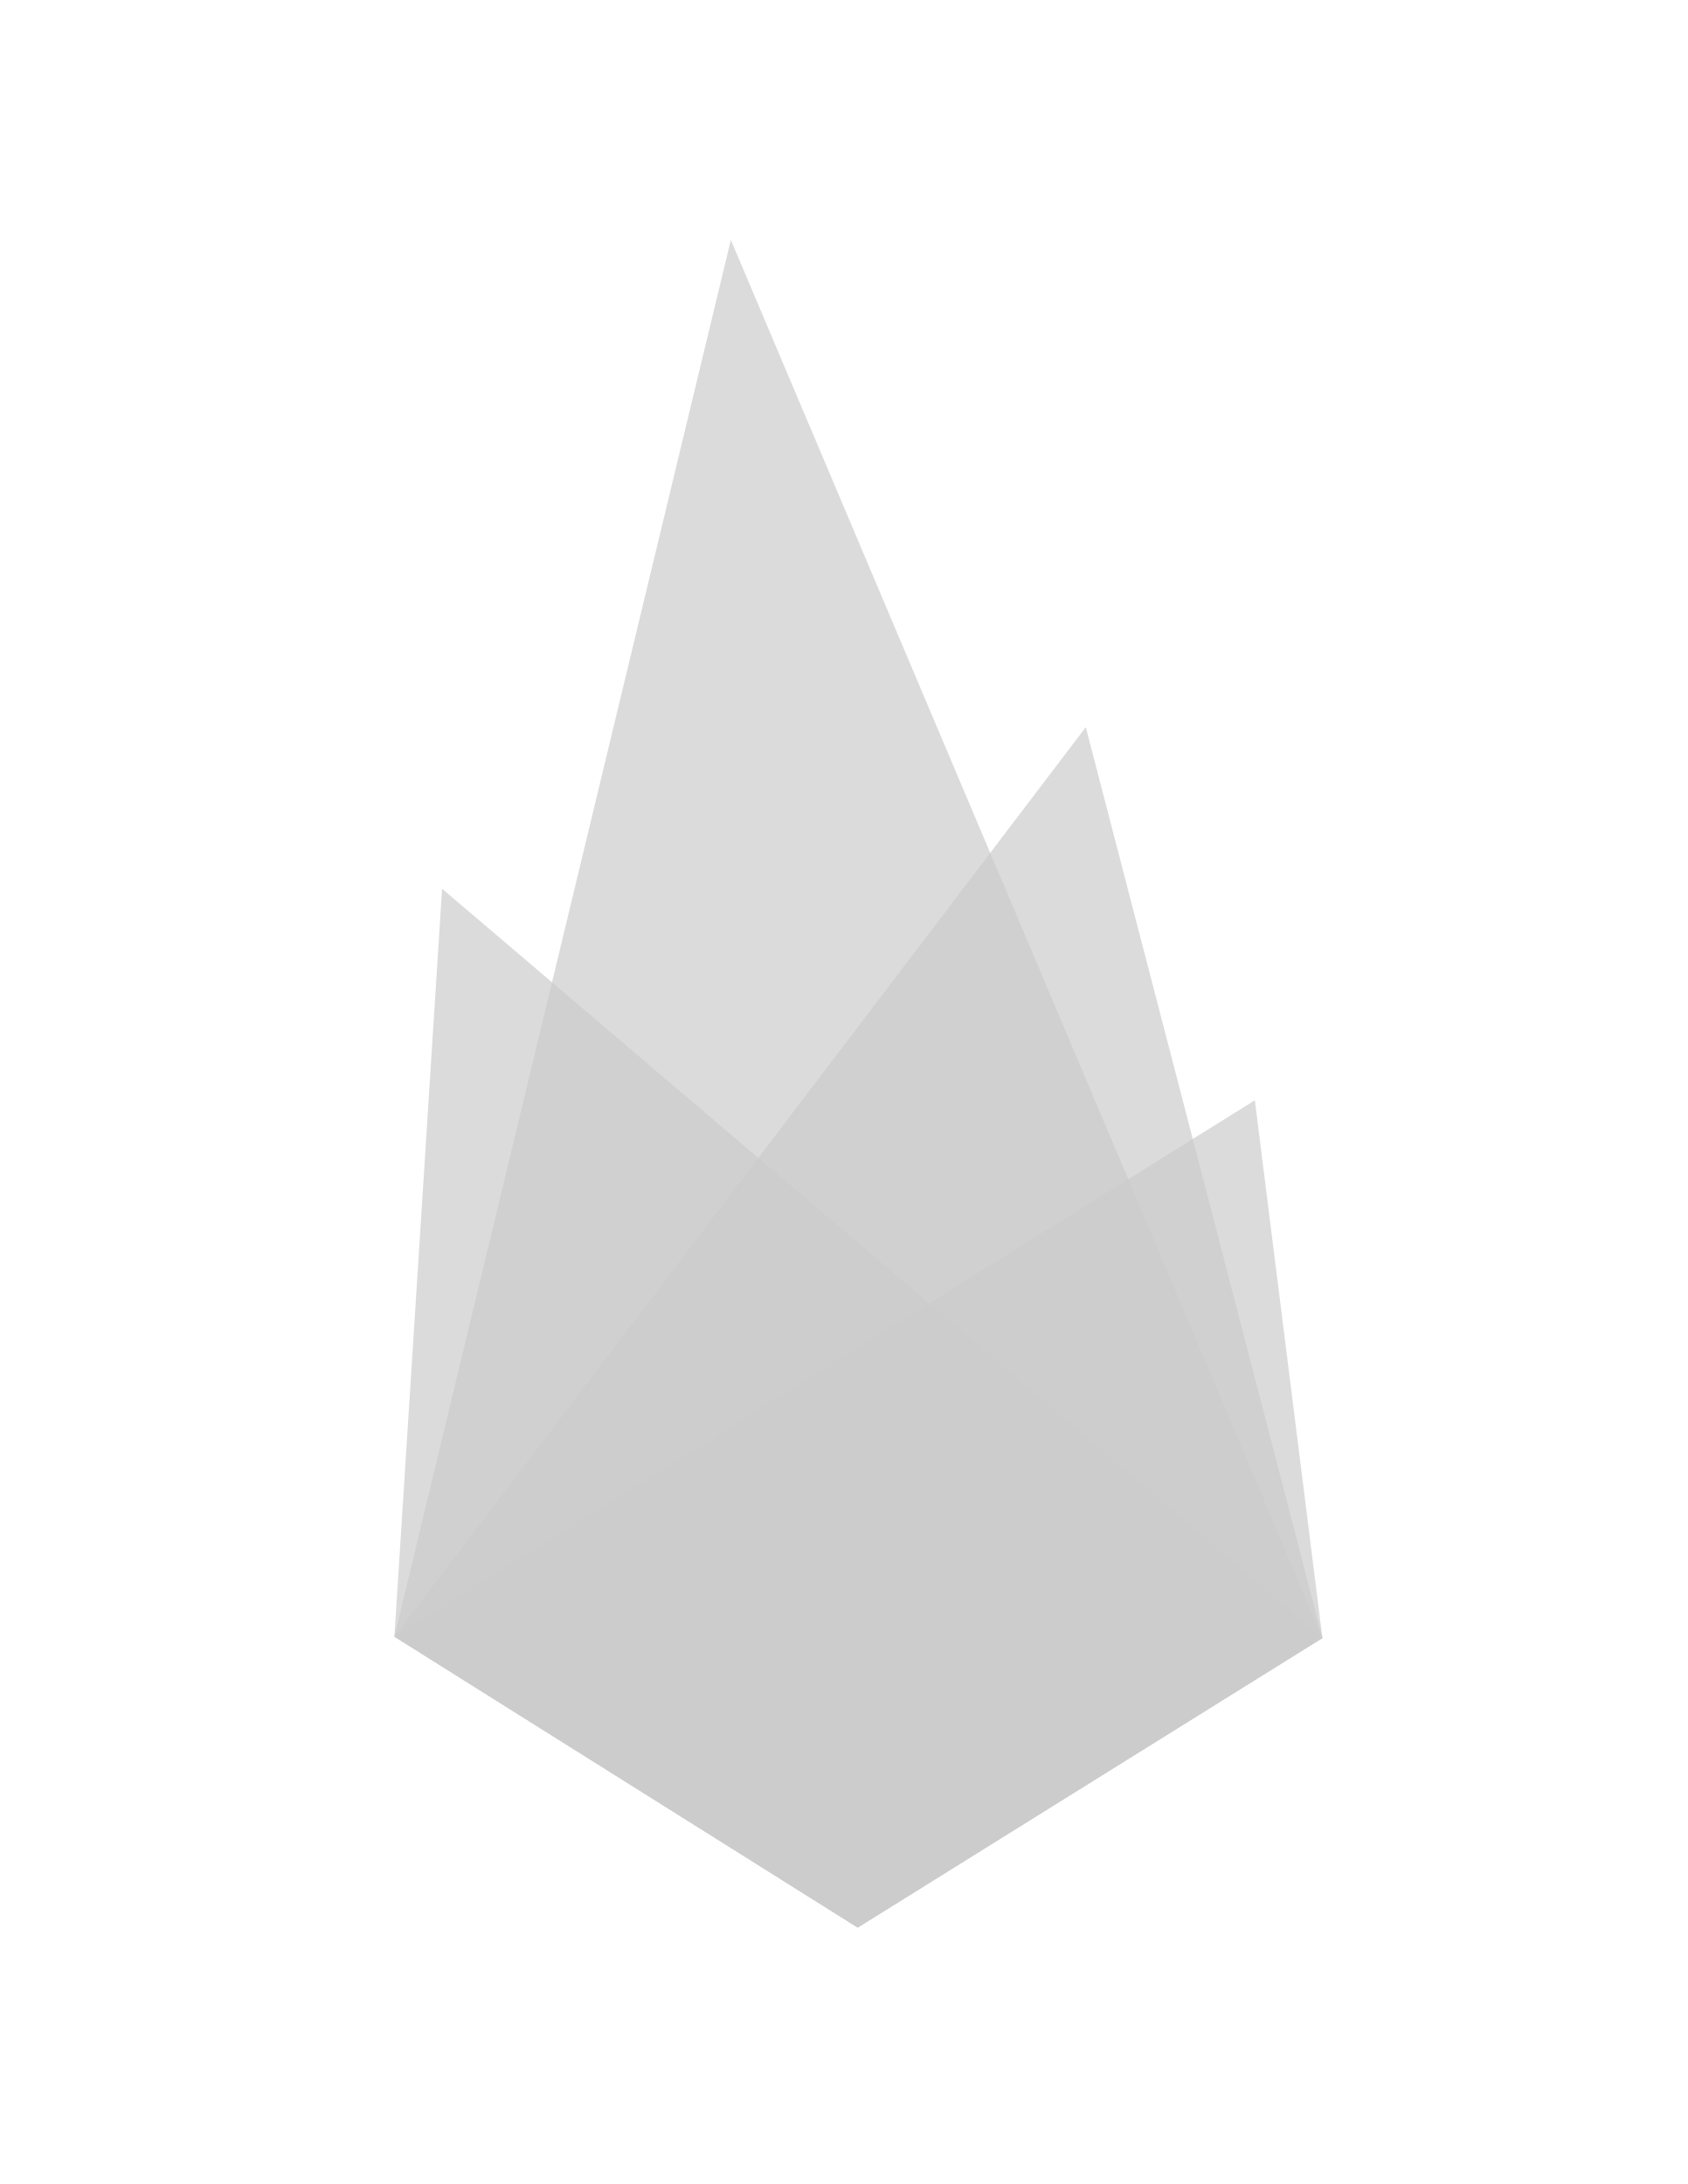
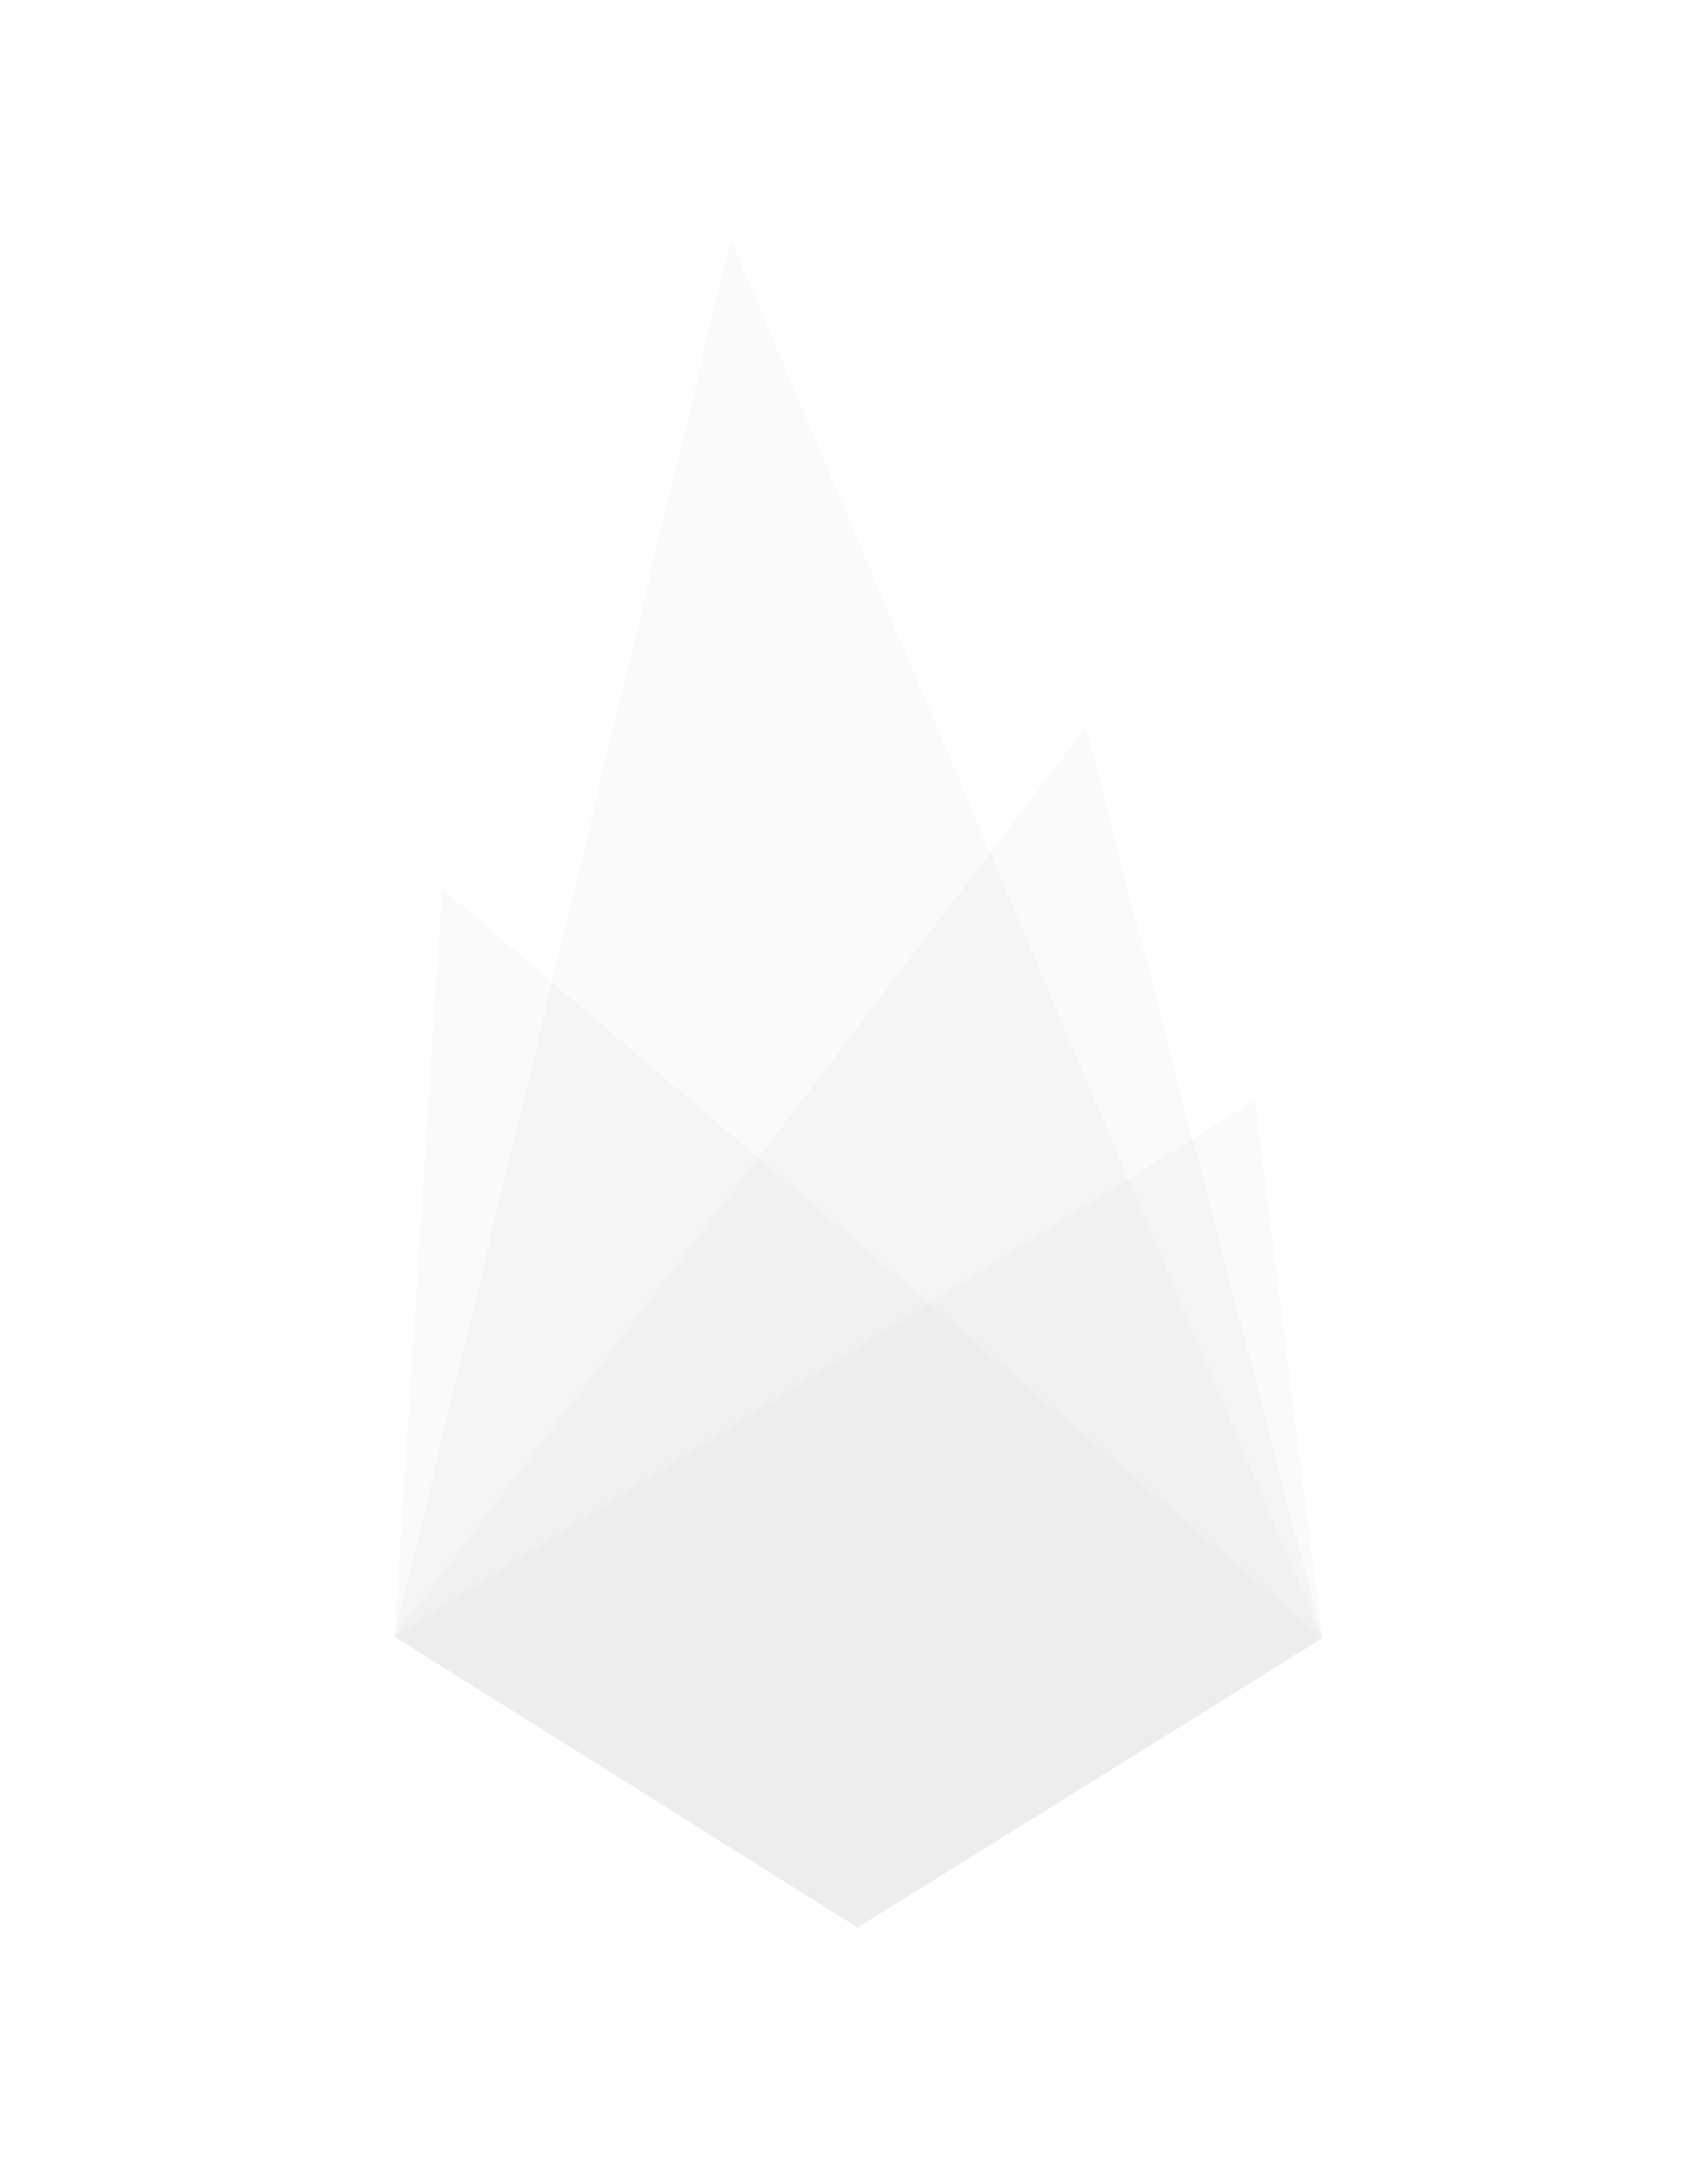
- <svg xmlns="http://www.w3.org/2000/svg" version="1.1" id="Layer_1" x="0px" y="0px" width="612px" height="792px" viewBox="0 0 612 792" style="enable-background:new 0 0 612 792;" xml:space="preserve">
-   <style type="text/css">
- 
- 	.st0{opacity:0.7;fill:#CCCCCC;}
- 
- </style>
-   <polygon class="st0" points="479.5,594 311,699 143,593.5 393.7,263.7 " />
-   <polygon class="st0" points="479.5,594 311,699 143,593.5 265,87 " />
-   <polygon class="st0" points="479.5,594 311,699 143,593.5 160.3,322.3 " />
-   <polygon class="st0" points="455,399 479.5,594 311,699 143,593.5 " />
+ <svg xmlns="http://www.w3.org/2000/svg" version="1.1" id="Layer_1" x="0px" y="0px" width="612px" height="792px" viewBox="0 0 612 792" enable-background="new 0 0 612 792" xml:space="preserve">
+   <polygon opacity="0.1" fill="#CCCCCC" enable-background="new    " points="479.5,594 311,699 143,593.5 393.7,263.7 " />
+   <polygon opacity="0.1" fill="#CCCCCC" enable-background="new    " points="479.5,594 311,699 143,593.5 265,87 " />
+   <polygon opacity="0.1" fill="#CCCCCC" enable-background="new    " points="479.5,594 311,699 143,593.5 160.3,322.3 " />
+   <polygon opacity="0.1" fill="#CCCCCC" enable-background="new    " points="455,399 479.5,594 311,699 143,593.5 " />
</svg>
